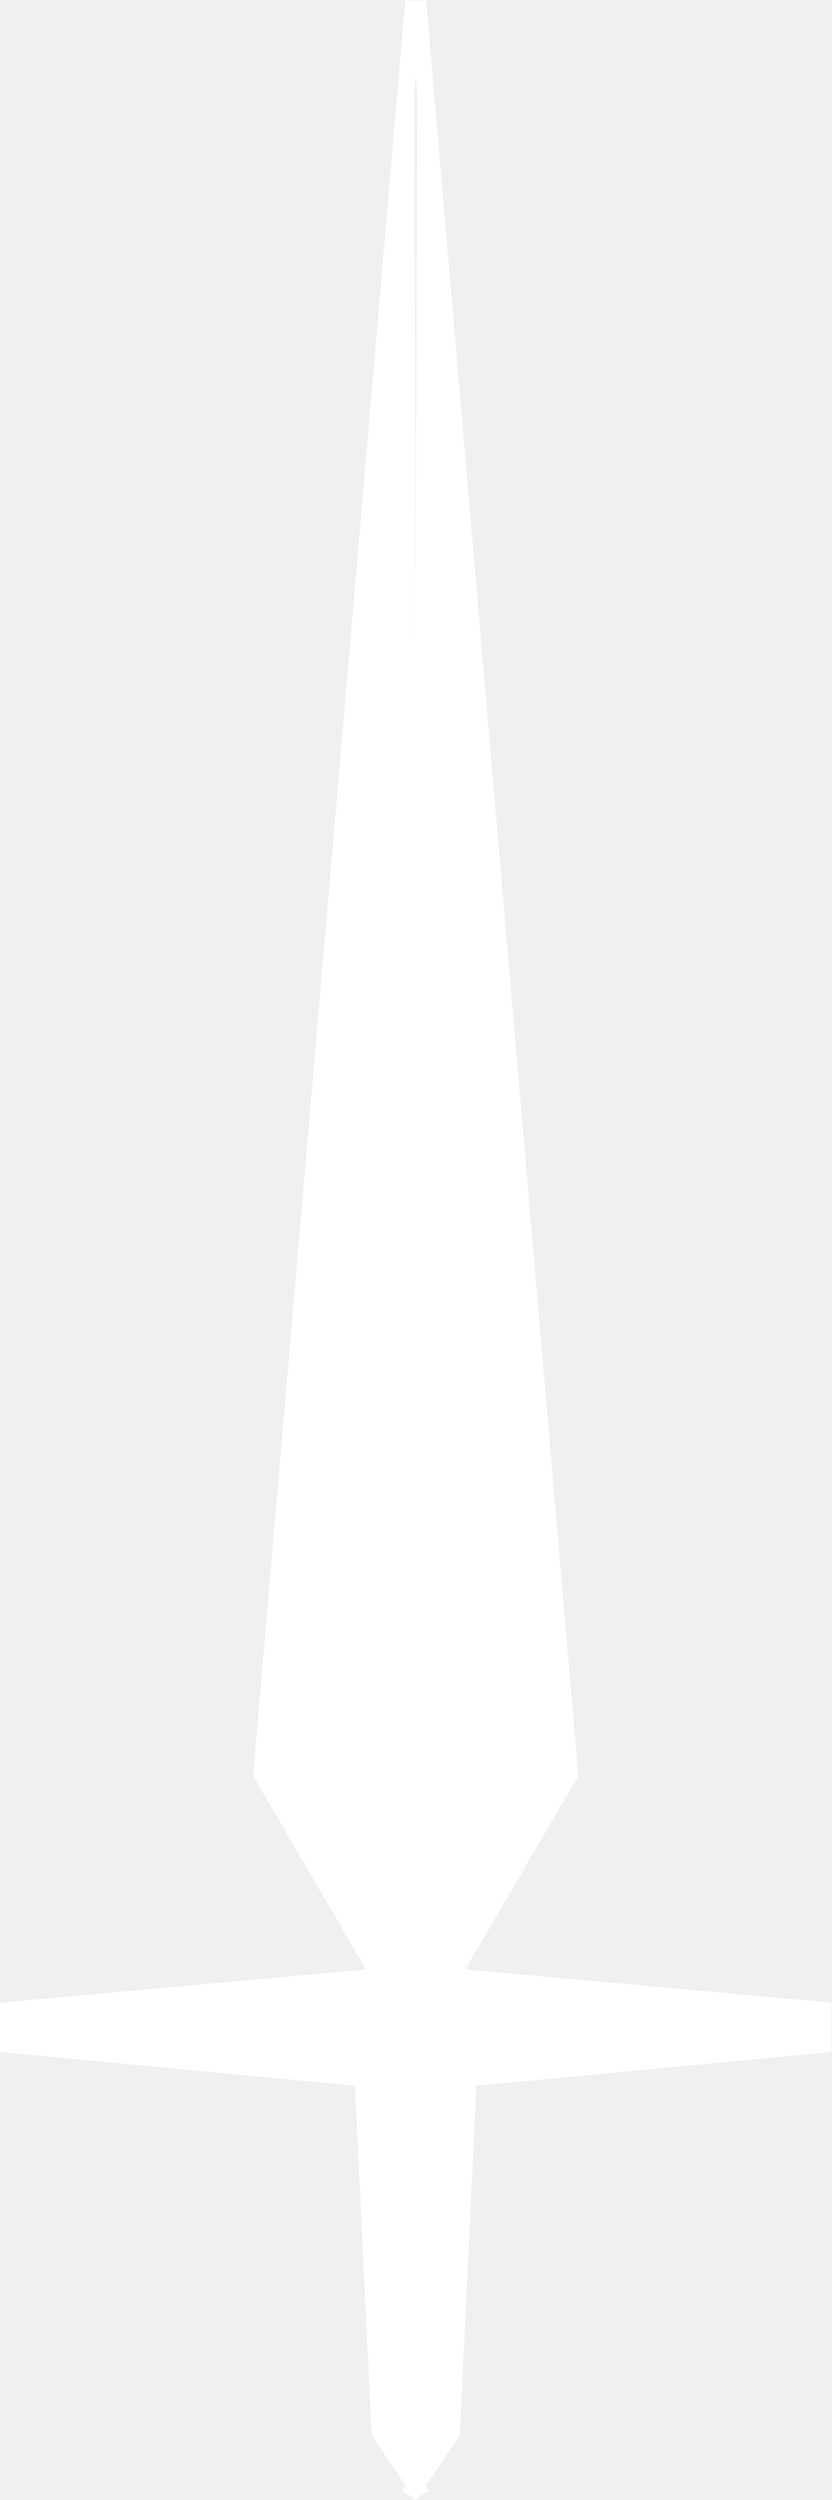
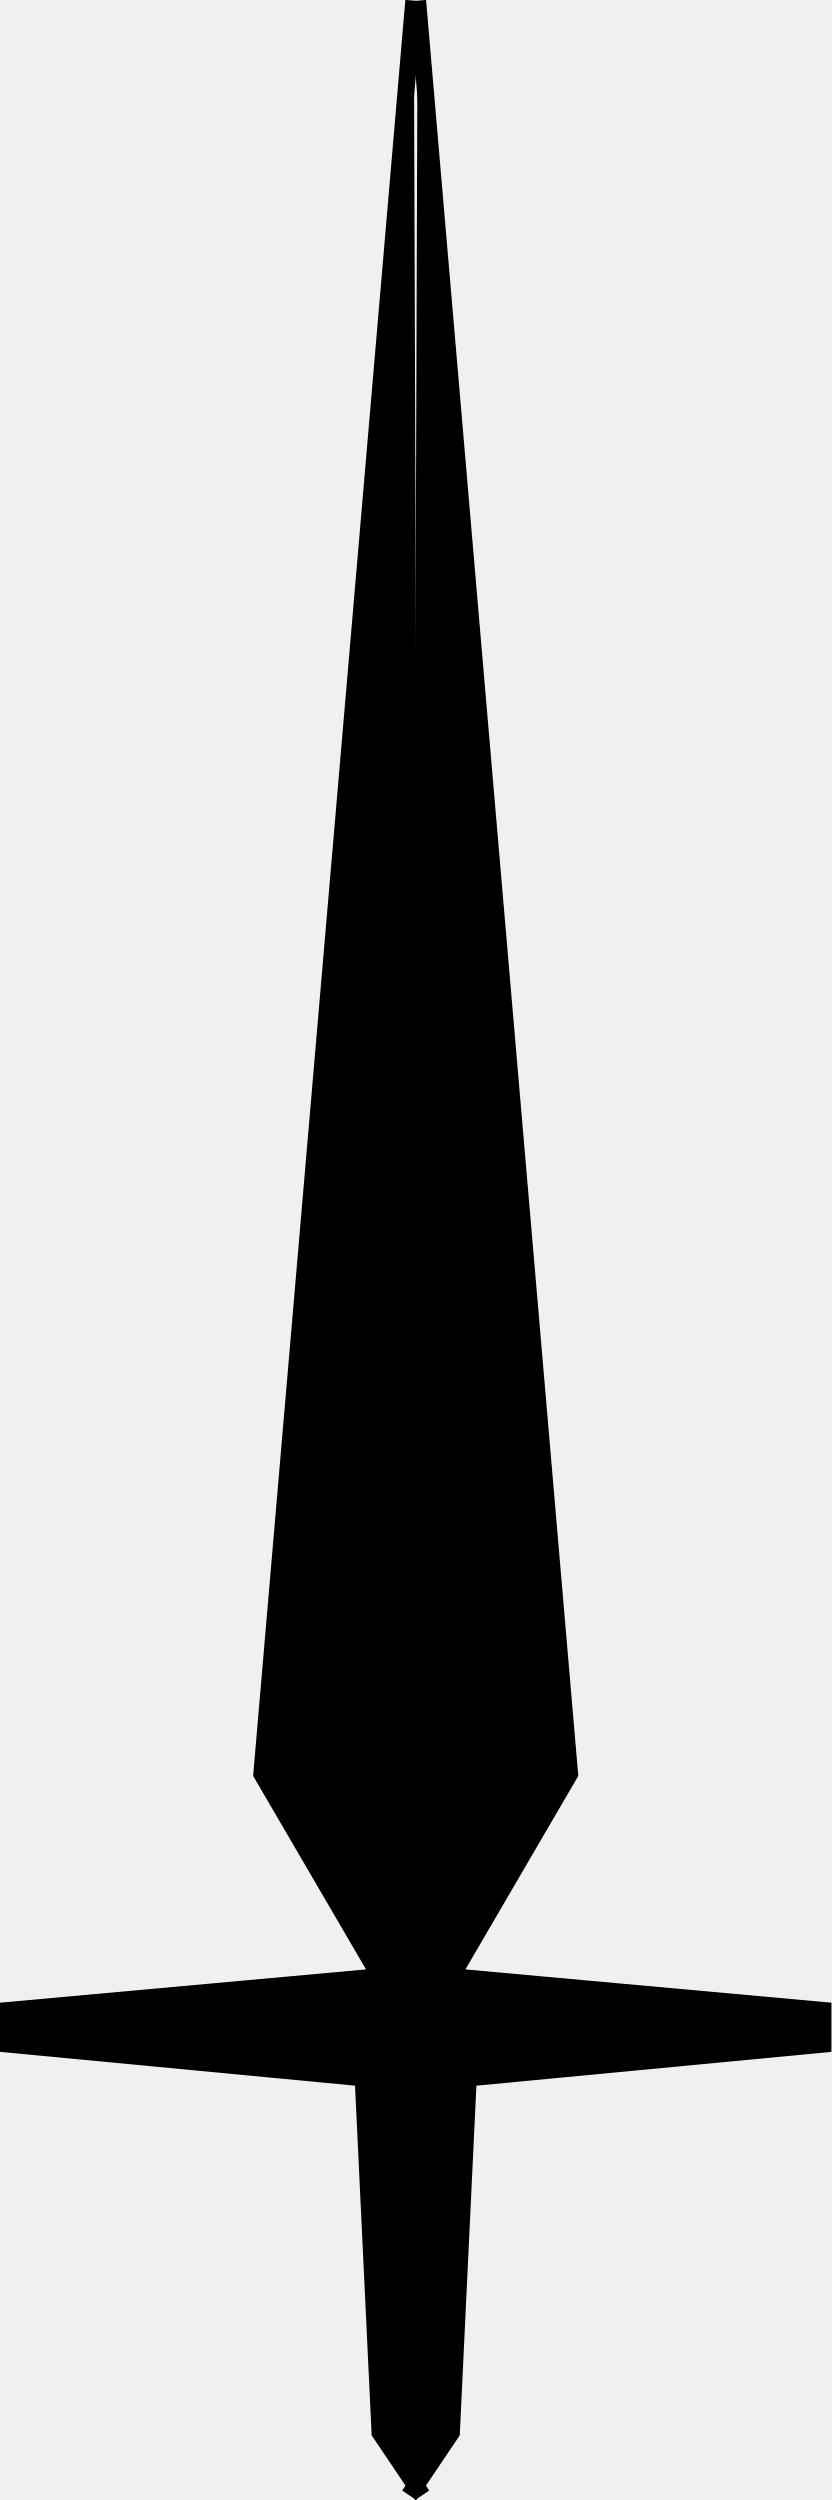
<svg xmlns="http://www.w3.org/2000/svg" id="Mirror_x" data-name="Mirror x" viewBox="0 0 49.23 148.03">
-   <path d="M25.77,156.67" transform="translate(-0.77 -2.46)" fill="#fff" stroke="#fff" stroke-miterlimit="10" />
-   <polyline points="24.5 0.04 15.5 105.04 22.5 117.04 0.5 119.04 0.5 121.04 21.5 123.04 22.5 144.04 25 147.75" fill="#fff" stroke="#fff" stroke-miterlimit="10" />
-   <path d="M25,156.67" transform="translate(-0.77 -2.46)" fill="#fff" stroke="#fff" stroke-miterlimit="10" />
-   <polyline points="24.73 0.04 33.73 105.04 26.73 117.04 48.73 119.04 48.73 121.04 27.73 123.04 26.73 144.04 24.23 147.75" fill="#fff" stroke="#fff" stroke-miterlimit="10" />
+   <path d="M25.77,156.67" transform="translate(-0.77 -2.46)" fill="#000" stroke="#000" stroke-miterlimit="10" />
+   <polyline points="24.5 0.04 15.5 105.04 22.5 117.04 0.5 119.04 0.5 121.04 21.5 123.04 22.5 144.04 25 147.75" fill="#000" stroke="#000" stroke-miterlimit="10" />
+   <path d="M25,156.67" transform="translate(-0.77 -2.46)" fill="#000" stroke="#000" stroke-miterlimit="10" />
+   <polyline points="24.73 0.04 33.73 105.04 26.73 117.04 48.73 119.04 48.73 121.04 27.73 123.04 26.73 144.04 24.23 147.75" fill="#000" stroke="#000" stroke-miterlimit="10" />
</svg>
